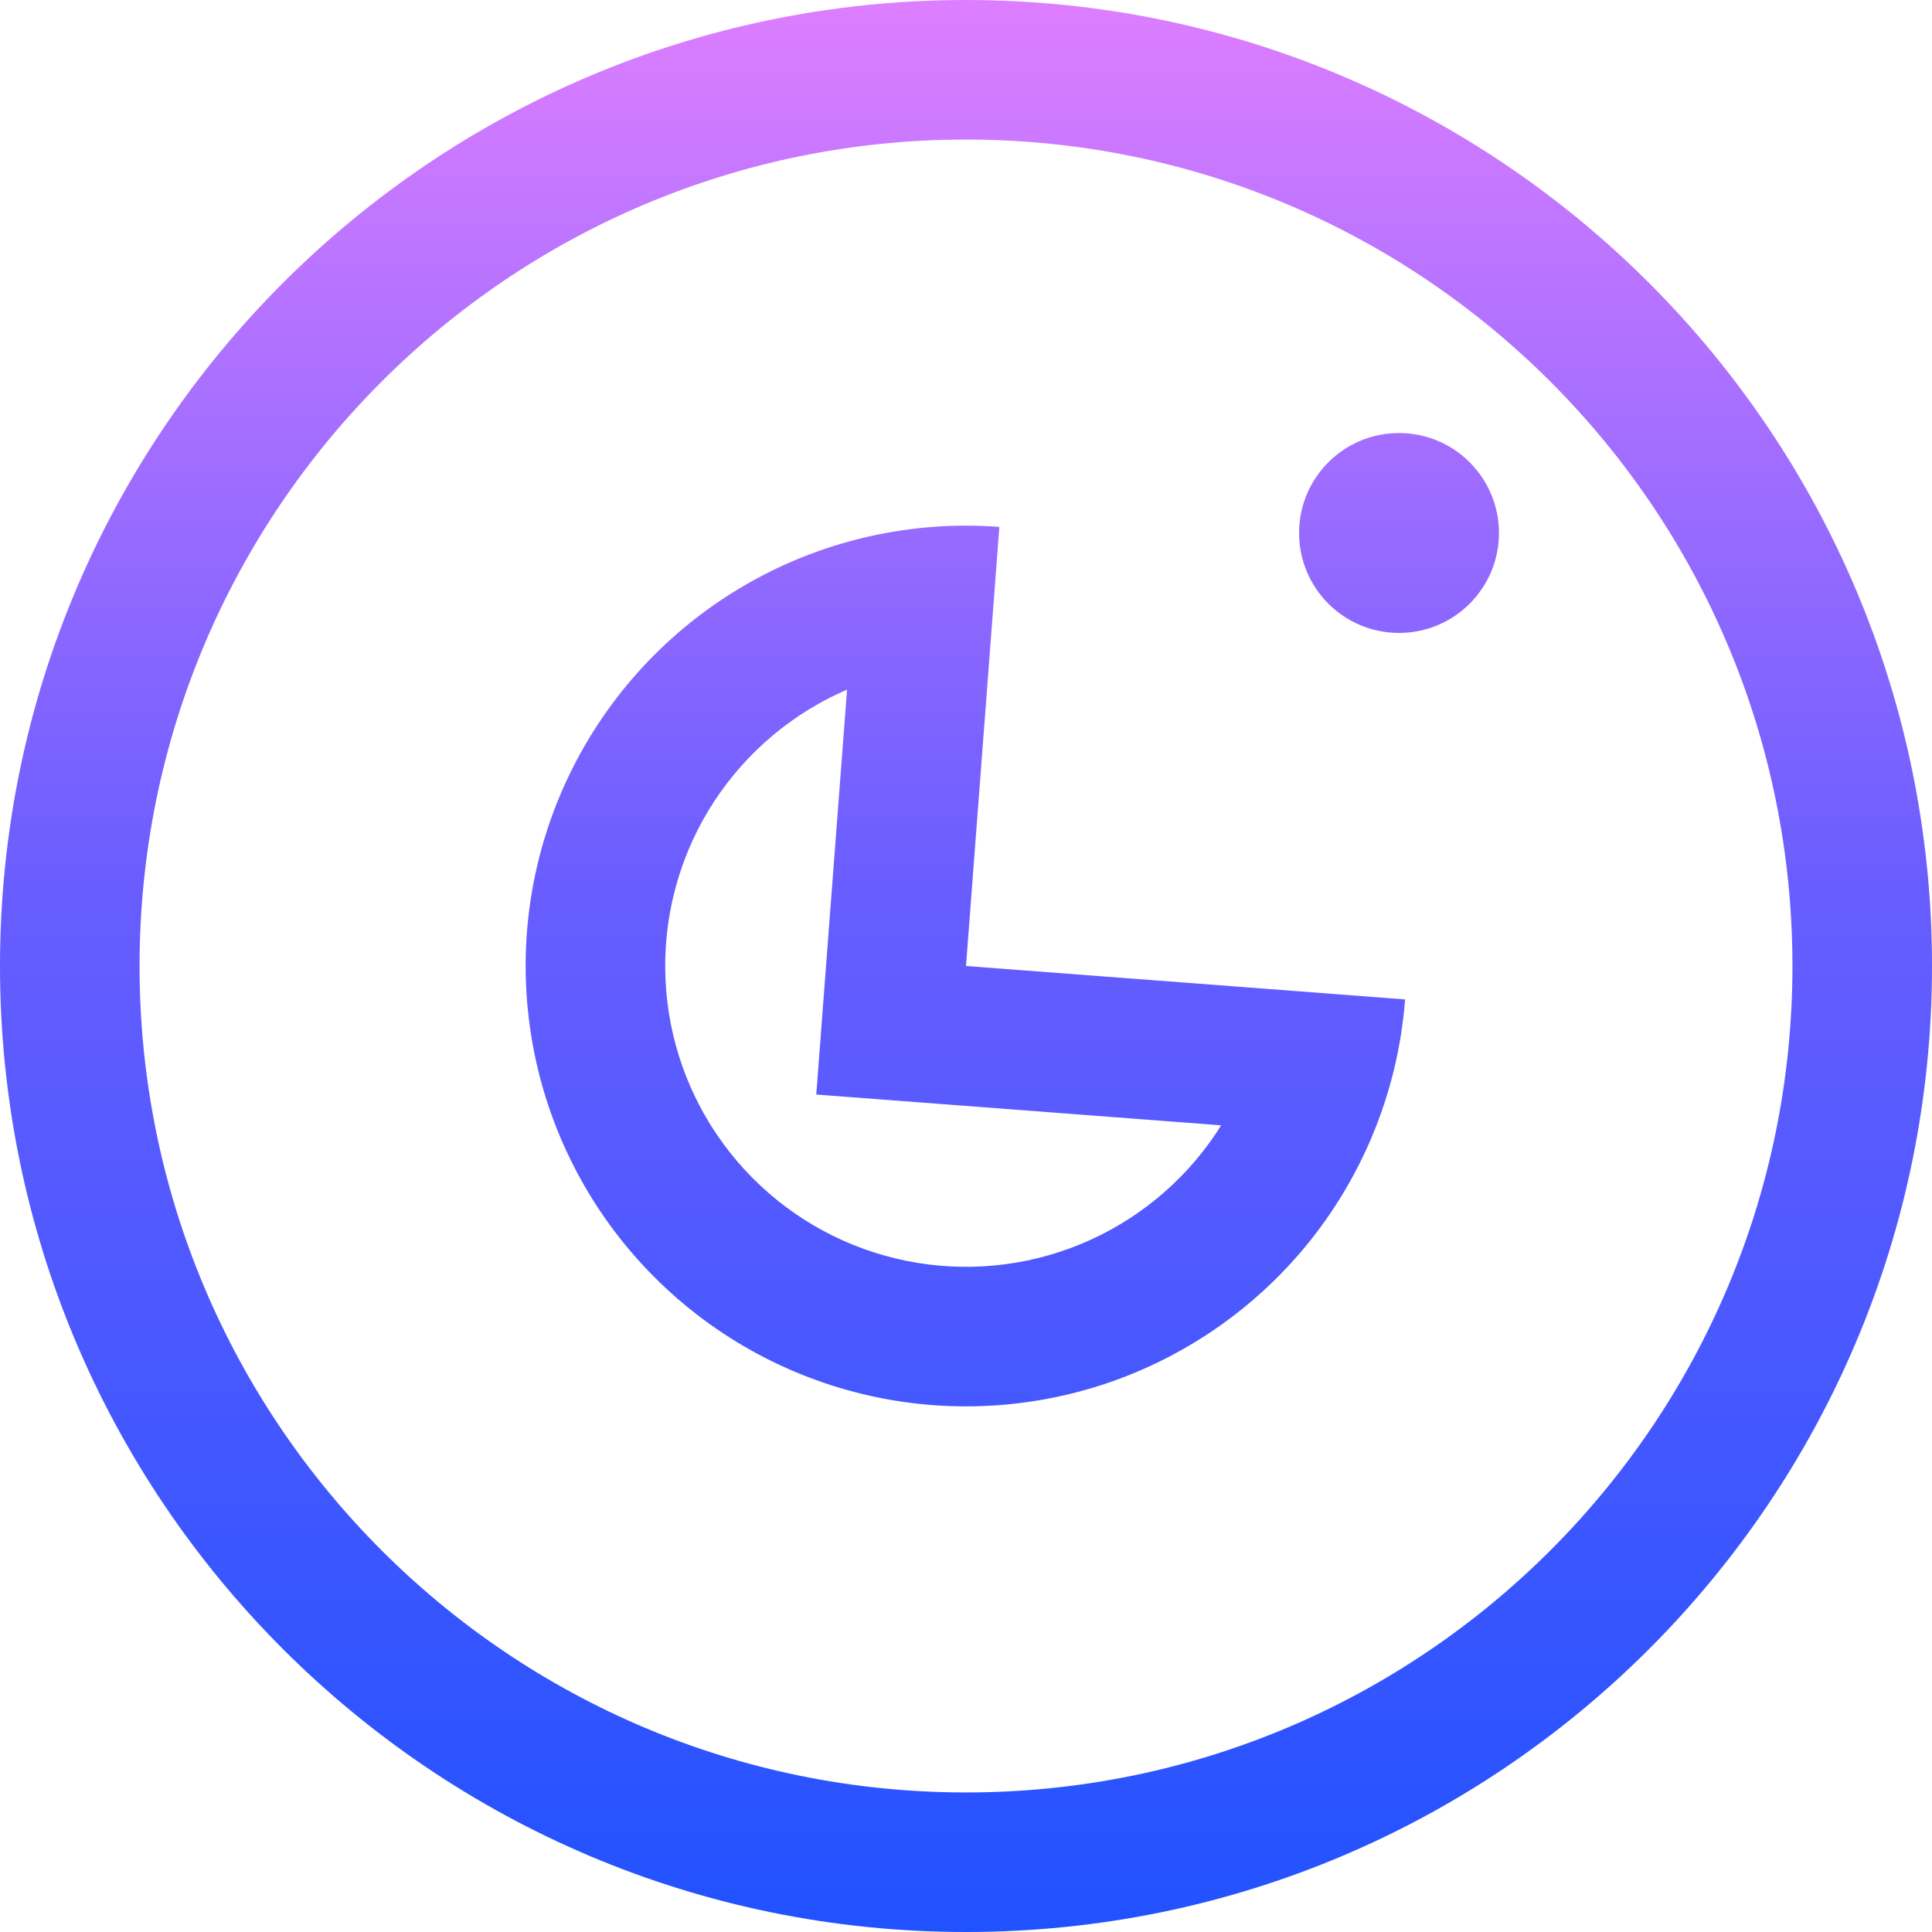
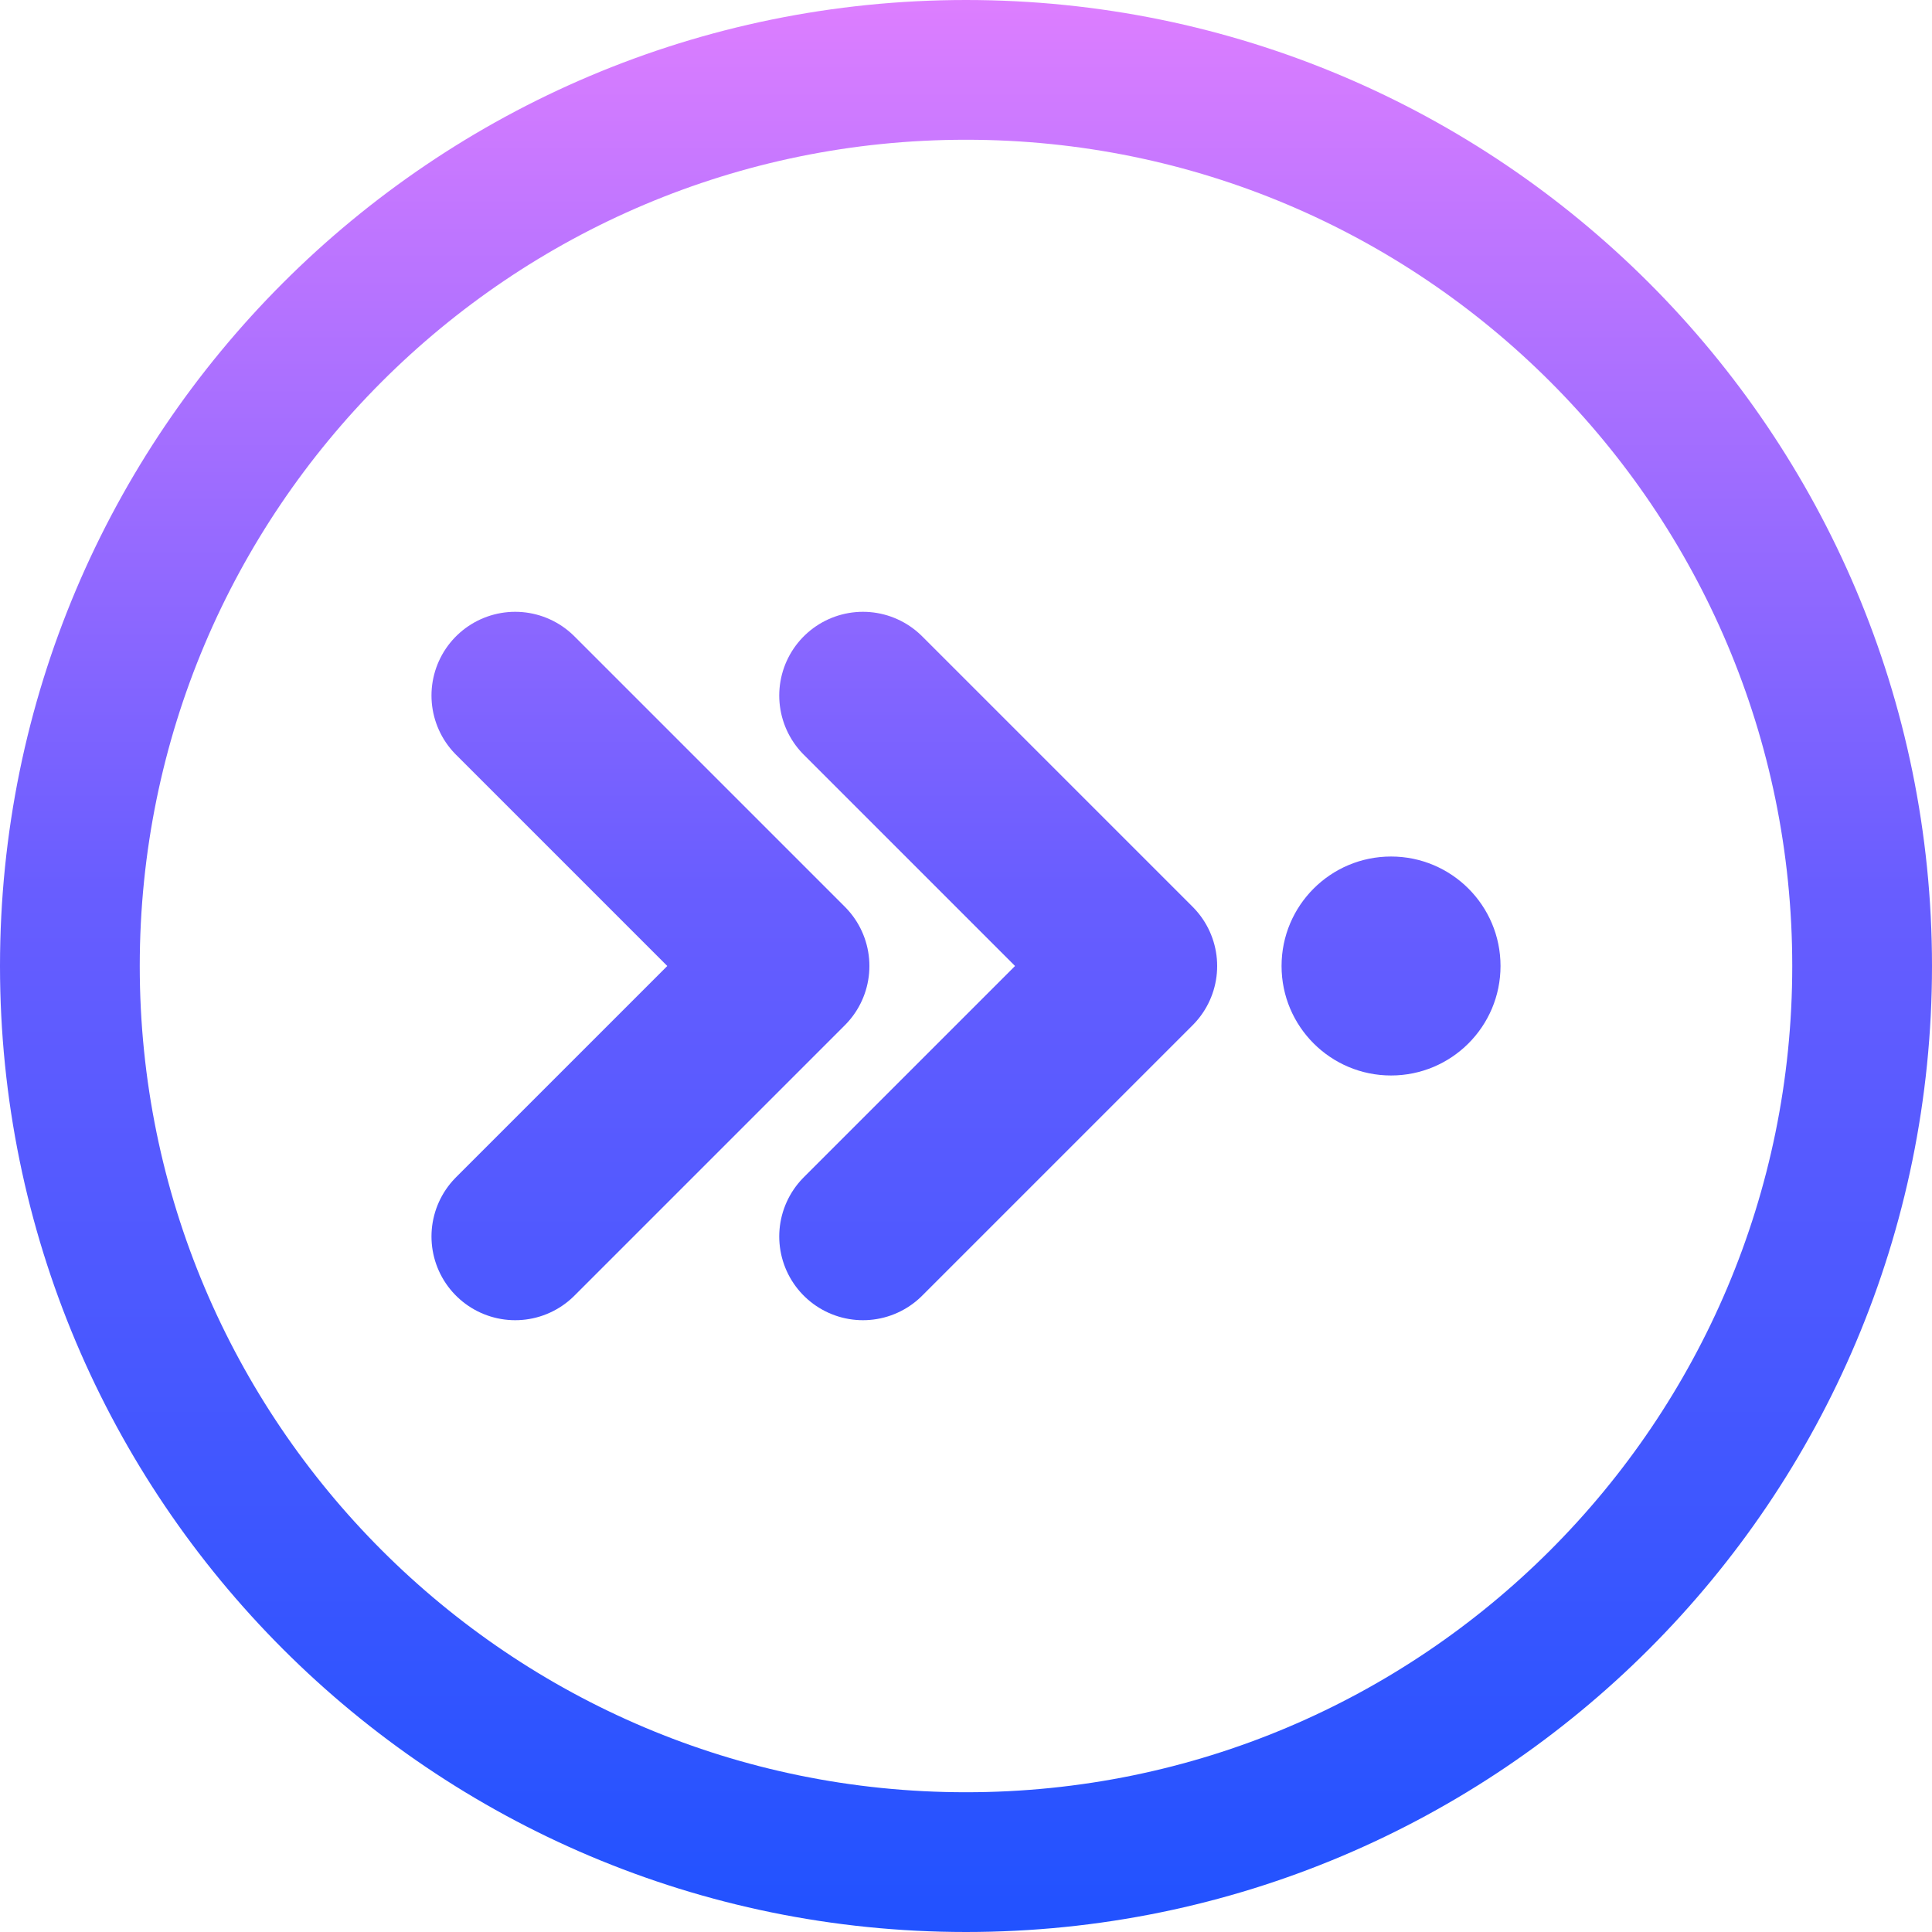
<svg xmlns="http://www.w3.org/2000/svg" width="30" height="30" viewBox="0 0 30 30" fill="none">
-   <path fill-rule="evenodd" clip-rule="evenodd" d="M27.833 15C27.833 22.088 22.088 27.833 15 27.833C7.912 27.833 2.167 22.088 2.167 15C2.167 7.912 7.912 2.167 15 2.167C22.088 2.167 27.833 7.912 27.833 15ZM30 15C30 23.284 23.284 30 15 30C6.716 30 0 23.284 0 15C0 6.716 6.716 0 15 0C23.284 0 30 6.716 30 15ZM23.276 8.276C23.276 9.133 22.581 9.828 21.724 9.828C20.867 9.828 20.172 9.133 20.172 8.276C20.172 7.419 20.867 6.724 21.724 6.724C22.581 6.724 23.276 7.419 23.276 8.276ZM15.164 12.84L15.354 10.342L15.518 8.182C14.78 8.126 14.042 8.19 13.331 8.369C12.744 8.517 12.176 8.742 11.643 9.043C10.465 9.707 9.51 10.705 8.899 11.912C8.288 13.118 8.049 14.479 8.212 15.821C8.374 17.164 8.931 18.428 9.812 19.454C10.693 20.48 11.858 21.222 13.161 21.586C14.464 21.95 15.845 21.919 17.13 21.498C18.415 21.076 19.546 20.283 20.381 19.219C20.758 18.738 21.067 18.21 21.302 17.652C21.586 16.977 21.762 16.258 21.818 15.52L21.818 15.519L19.658 15.354L17.16 15.164L15 15L15.164 12.84ZM18.962 17.474L14.835 17.16L12.675 16.996L12.839 14.836L13.153 10.709C13.001 10.775 12.852 10.848 12.707 10.93C11.902 11.384 11.25 12.066 10.832 12.89C10.415 13.714 10.252 14.644 10.363 15.561C10.473 16.478 10.854 17.342 11.456 18.043C12.058 18.744 12.854 19.251 13.744 19.499C14.633 19.747 15.577 19.727 16.455 19.439C17.333 19.151 18.106 18.609 18.676 17.882C18.779 17.751 18.874 17.615 18.962 17.474Z" fill="url(#paint0_linear_883_4378)" />
  <defs>
-     <linearGradient id="paint0_linear_883_4378" x1="15" y1="0" x2="15" y2="30" gradientUnits="userSpaceOnUse">
+     <linearGradient id="relayMark" x1="15" y1="0" x2="15" y2="30" gradientUnits="userSpaceOnUse">
      <stop stop-color="#DD7EFF" />
      <stop offset="0.461" stop-color="#685DFF" />
      <stop offset="1" stop-color="#2152FF" />
    </linearGradient>
  </defs>
+   <circle cx="15" cy="15" r="13.915" stroke="url(#relayMark)" stroke-width="2.17" />
+   <path d="M8 10.8 L12.2 15 L8 19.2" stroke="url(#relayMark)" stroke-width="2.6" stroke-linecap="round" stroke-linejoin="round" />
+   <path d="M13.4 10.8 L17.6 15 L13.4 19.2" stroke="url(#relayMark)" stroke-width="2.6" stroke-linecap="round" stroke-linejoin="round" />
+   <circle cx="21.6" cy="15" r="1.7" fill="url(#relayMark)" />
</svg>
